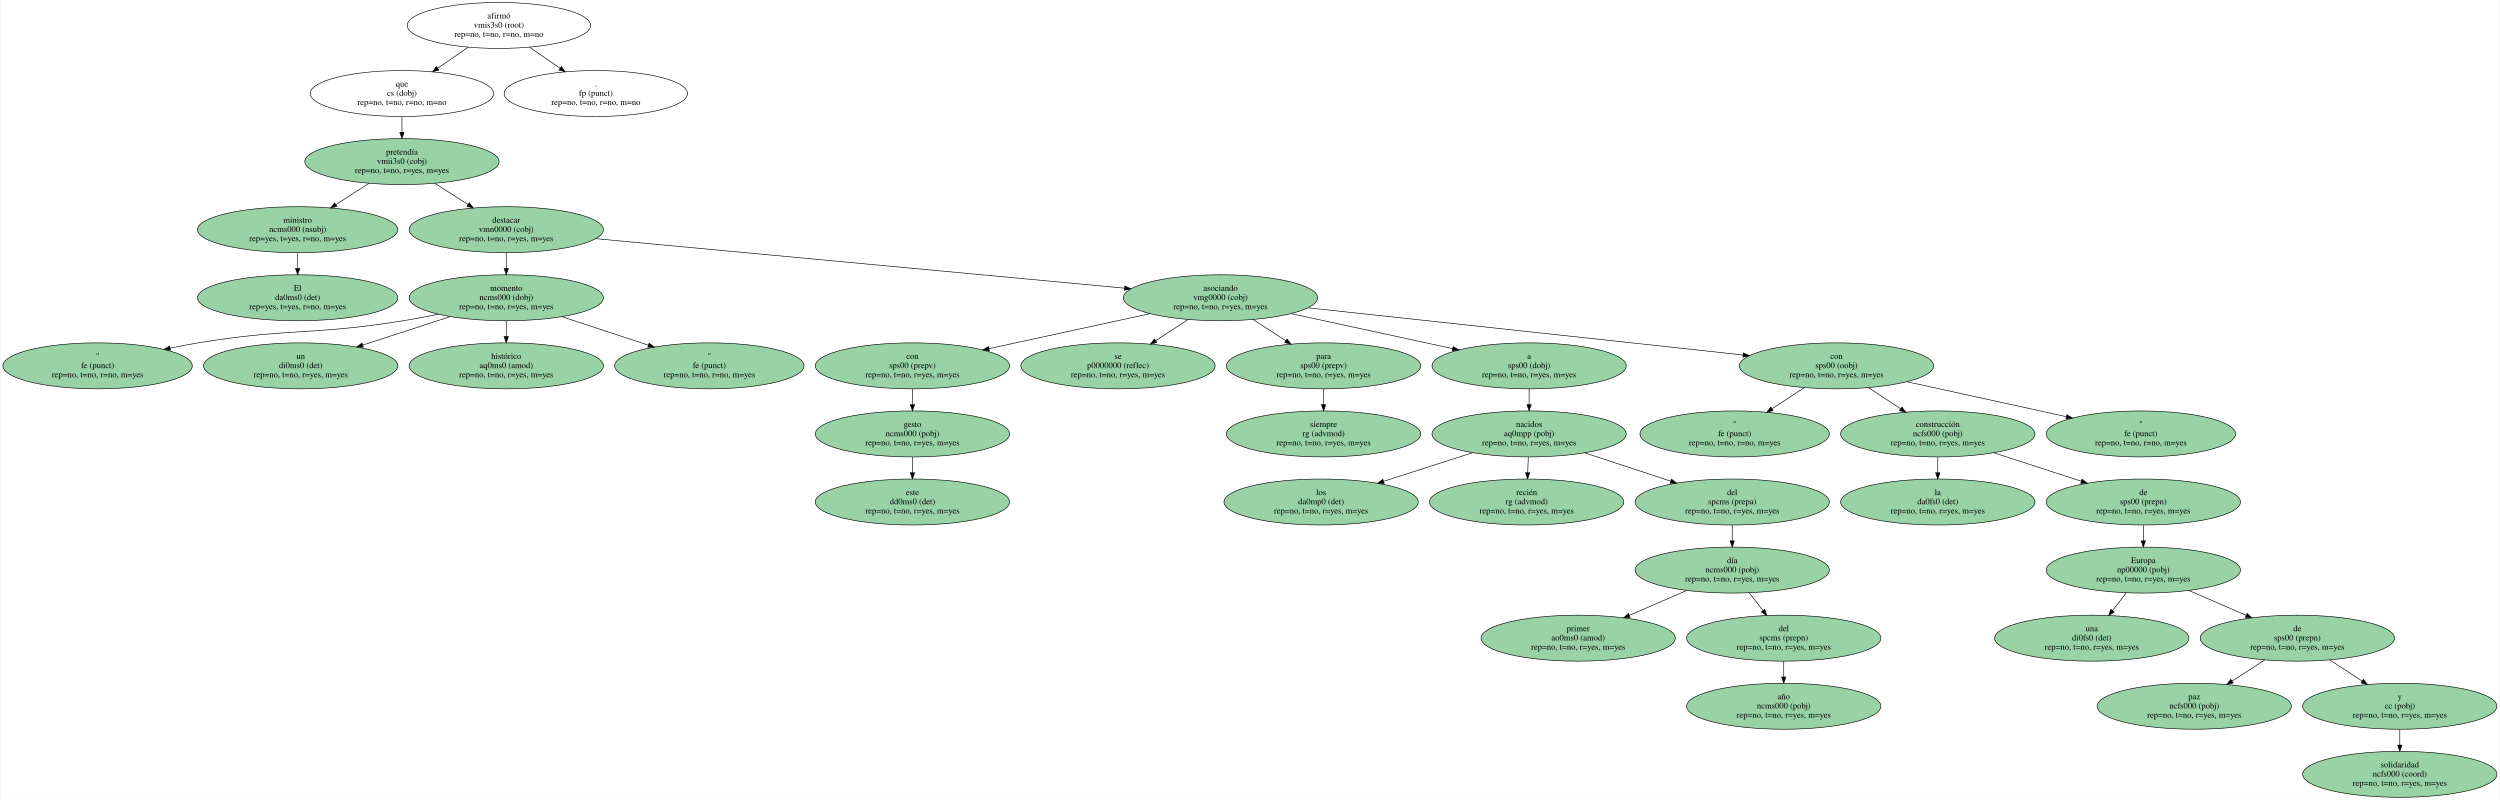
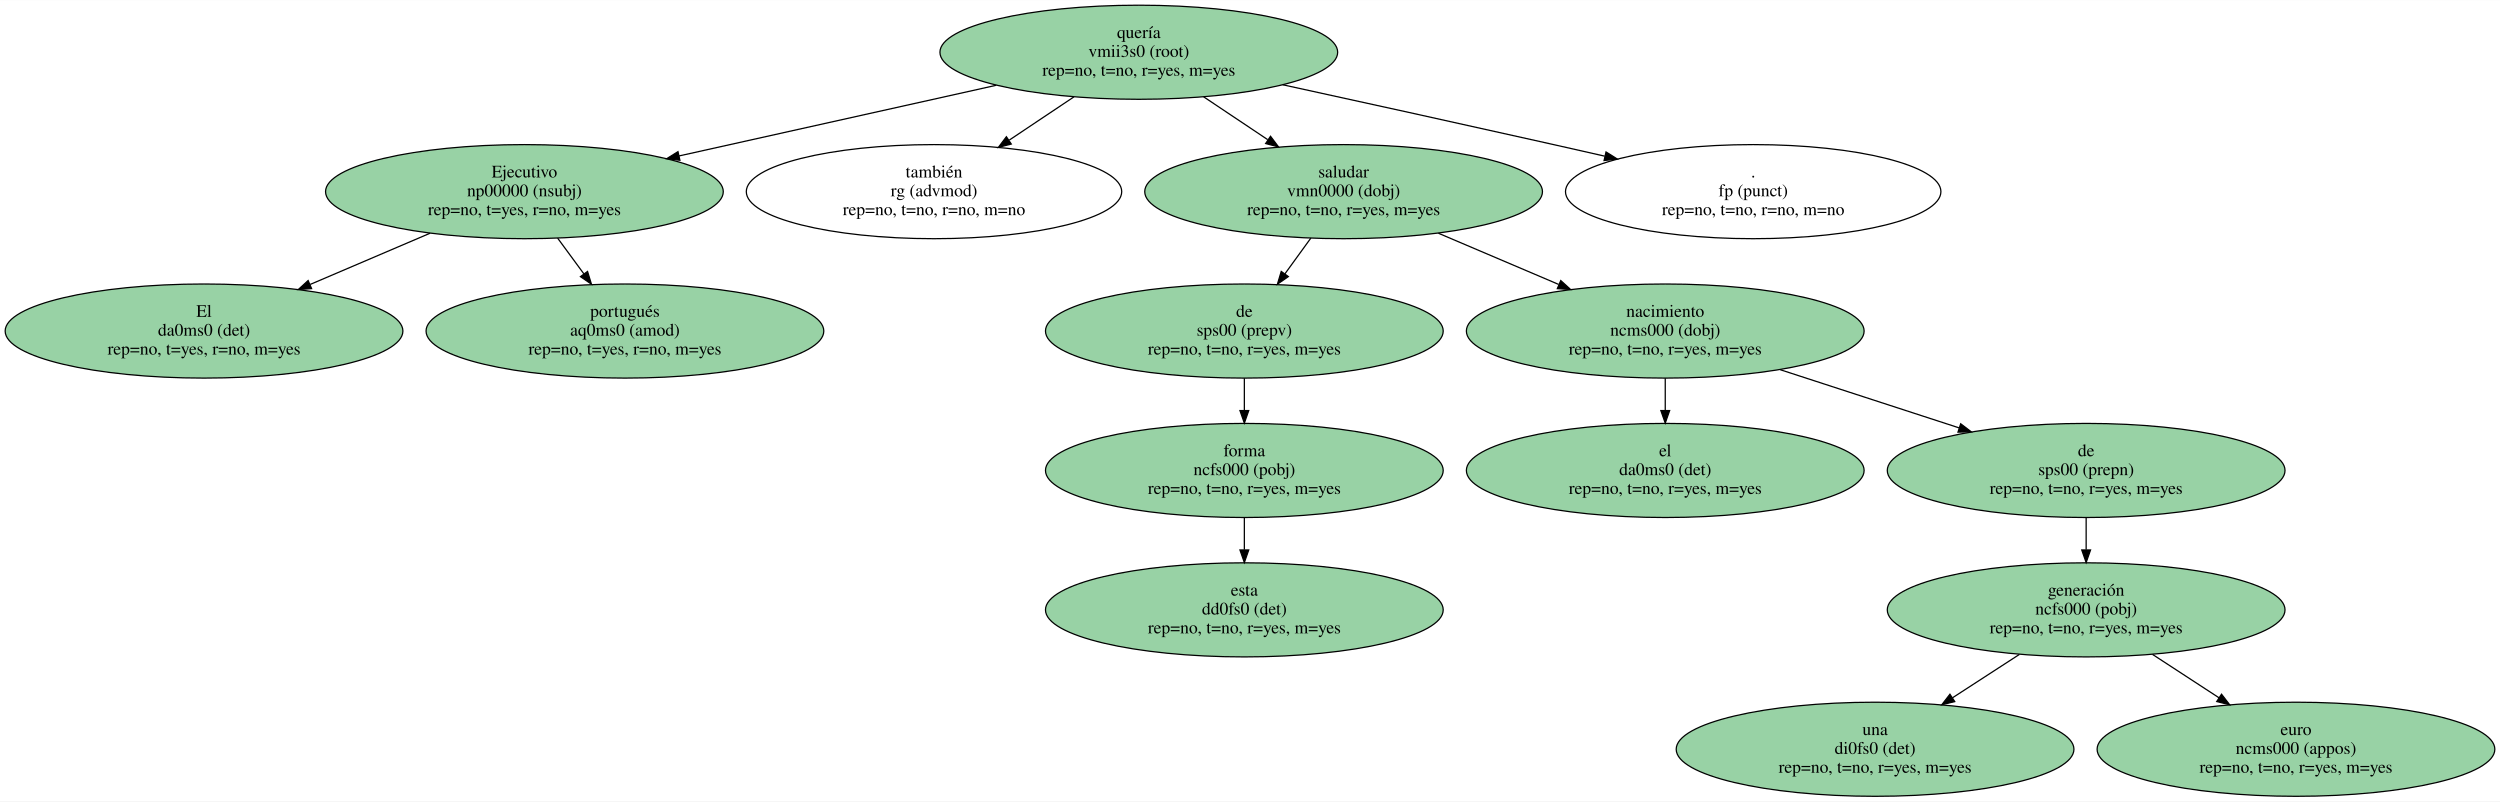
- <svg xmlns="http://www.w3.org/2000/svg" width="4073pt" height="1303pt" viewBox="0.00 0.00 4072.54 1303.44">
-   <g id="graph0" class="graph" transform="scale(1 1) rotate(0) translate(4 1299.44)">
-     <polygon fill="white" stroke="transparent" points="-4,4 -4,-1299.44 4068.54,-1299.44 4068.54,4 -4,4" />
+ <svg xmlns="http://www.w3.org/2000/svg" width="1990pt" height="638pt" viewBox="0.00 0.00 1989.78 637.72">
+   <g id="graph0" class="graph" transform="scale(1 1) rotate(0) translate(4 633.72)">
+     <polygon fill="white" stroke="transparent" points="-4,4 -4,-633.72 1985.78,-633.72 1985.78,4 -4,4" />
    <g id="node1" class="node">
-       <ellipse fill="none" stroke="black" cx="808.15" cy="-1257.96" rx="149.4" ry="37.45" />
-       <text text-anchor="middle" x="808.15" y="-1269.26" font-family="Times,serif" font-size="14.00">afirmó</text>
-       <text text-anchor="middle" x="808.15" y="-1254.26" font-family="Times,serif" font-size="14.00">vmis3s0 (root)</text>
-       <text text-anchor="middle" x="808.15" y="-1239.26" font-family="Times,serif" font-size="14.00">rep=no, t=no, r=no, m=no</text>
+       <ellipse fill="#98D2A5" stroke="black" cx="902.39" cy="-592.24" rx="158.28" ry="37.45" />
+       <text text-anchor="middle" x="902.39" y="-603.54" font-family="Times,serif" font-size="14.00">quería</text>
+       <text text-anchor="middle" x="902.39" y="-588.54" font-family="Times,serif" font-size="14.00">vmii3s0 (root)</text>
+       <text text-anchor="middle" x="902.39" y="-573.54" font-family="Times,serif" font-size="14.00">rep=no, t=no, r=yes, m=yes</text>
    </g>
    <g id="node2" class="node">
-       <ellipse fill="none" stroke="black" cx="650.15" cy="-1147.01" rx="149.4" ry="37.45" />
-       <text text-anchor="middle" x="650.15" y="-1158.31" font-family="Times,serif" font-size="14.00">que</text>
-       <text text-anchor="middle" x="650.15" y="-1143.31" font-family="Times,serif" font-size="14.00">cs (dobj)</text>
-       <text text-anchor="middle" x="650.15" y="-1128.31" font-family="Times,serif" font-size="14.00">rep=no, t=no, r=no, m=no</text>
+       <ellipse fill="#98D2A5" stroke="black" cx="413.39" cy="-481.29" rx="158.28" ry="37.45" />
+       <text text-anchor="middle" x="413.39" y="-492.59" font-family="Times,serif" font-size="14.00">Ejecutivo</text>
+       <text text-anchor="middle" x="413.39" y="-477.59" font-family="Times,serif" font-size="14.00">np00000 (nsubj)</text>
+       <text text-anchor="middle" x="413.39" y="-462.59" font-family="Times,serif" font-size="14.00">rep=no, t=yes, r=no, m=yes</text>
    </g>
    <g id="edge1" class="edge">
-       <path fill="none" stroke="black" d="M758.16,-1222.49C742.37,-1211.61 724.8,-1199.49 708.49,-1188.24" />
-       <polygon fill="black" stroke="black" points="710.31,-1185.24 700.09,-1182.45 706.33,-1191 710.31,-1185.24" />
+       <path fill="none" stroke="black" d="M788.98,-565.97C713.35,-549.12 613.98,-526.98 536.44,-509.71" />
+       <polygon fill="black" stroke="black" points="537.14,-506.28 526.62,-507.52 535.61,-513.11 537.14,-506.28" />
    </g>
    <g id="node3" class="node">
-       <ellipse fill="none" stroke="black" cx="966.15" cy="-1147.01" rx="149.4" ry="37.45" />
-       <text text-anchor="middle" x="966.15" y="-1158.31" font-family="Times,serif" font-size="14.00">.</text>
-       <text text-anchor="middle" x="966.15" y="-1143.31" font-family="Times,serif" font-size="14.00">fp (punct)</text>
-       <text text-anchor="middle" x="966.15" y="-1128.31" font-family="Times,serif" font-size="14.00">rep=no, t=no, r=no, m=no</text>
+       <ellipse fill="none" stroke="black" cx="739.39" cy="-481.29" rx="149.4" ry="37.45" />
+       <text text-anchor="middle" x="739.39" y="-492.59" font-family="Times,serif" font-size="14.00">también</text>
+       <text text-anchor="middle" x="739.39" y="-477.59" font-family="Times,serif" font-size="14.00">rg (advmod)</text>
+       <text text-anchor="middle" x="739.39" y="-462.59" font-family="Times,serif" font-size="14.00">rep=no, t=no, r=no, m=no</text>
    </g>
    <g id="edge2" class="edge">
-       <path fill="none" stroke="black" d="M858.14,-1222.49C873.92,-1211.61 891.5,-1199.49 907.81,-1188.24" />
-       <polygon fill="black" stroke="black" points="909.97,-1191 916.21,-1182.45 905.99,-1185.24 909.97,-1191" />
+       <path fill="none" stroke="black" d="M850.82,-556.77C834.46,-545.83 816.23,-533.65 799.33,-522.35" />
+       <polygon fill="black" stroke="black" points="800.89,-519.19 790.63,-516.54 797,-525.01 800.89,-519.19" />
    </g>
    <g id="node4" class="node">
-       <ellipse fill="#98D2A5" stroke="black" cx="650.15" cy="-1036.06" rx="158.28" ry="37.45" />
-       <text text-anchor="middle" x="650.15" y="-1047.36" font-family="Times,serif" font-size="14.00">pretendía</text>
-       <text text-anchor="middle" x="650.15" y="-1032.36" font-family="Times,serif" font-size="14.00">vmii3s0 (cobj)</text>
-       <text text-anchor="middle" x="650.15" y="-1017.36" font-family="Times,serif" font-size="14.00">rep=no, t=no, r=yes, m=yes</text>
+       <ellipse fill="#98D2A5" stroke="black" cx="1065.39" cy="-481.29" rx="158.28" ry="37.45" />
+       <text text-anchor="middle" x="1065.39" y="-492.59" font-family="Times,serif" font-size="14.00">saludar</text>
+       <text text-anchor="middle" x="1065.39" y="-477.59" font-family="Times,serif" font-size="14.00">vmn0000 (dobj)</text>
+       <text text-anchor="middle" x="1065.39" y="-462.59" font-family="Times,serif" font-size="14.00">rep=no, t=no, r=yes, m=yes</text>
    </g>
    <g id="edge3" class="edge">
-       <path fill="none" stroke="black" d="M650.15,-1109.43C650.15,-1101.25 650.15,-1092.47 650.15,-1083.95" />
-       <polygon fill="black" stroke="black" points="653.65,-1083.73 650.15,-1073.73 646.65,-1083.73 653.65,-1083.73" />
+       <path fill="none" stroke="black" d="M953.97,-556.77C970.17,-545.94 988.2,-533.88 1004.96,-522.68" />
+       <polygon fill="black" stroke="black" points="1007.22,-525.38 1013.59,-516.91 1003.33,-519.56 1007.22,-525.38" />
    </g>
    <g id="node5" class="node">
-       <ellipse fill="#98D2A5" stroke="black" cx="480.15" cy="-925.1" rx="163.18" ry="37.45" />
-       <text text-anchor="middle" x="480.15" y="-936.4" font-family="Times,serif" font-size="14.00">ministro</text>
-       <text text-anchor="middle" x="480.15" y="-921.4" font-family="Times,serif" font-size="14.00">ncms000 (nsubj)</text>
-       <text text-anchor="middle" x="480.15" y="-906.4" font-family="Times,serif" font-size="14.00">rep=yes, t=yes, r=no, m=yes</text>
+       <ellipse fill="none" stroke="black" cx="1391.39" cy="-481.29" rx="149.4" ry="37.45" />
+       <text text-anchor="middle" x="1391.39" y="-492.59" font-family="Times,serif" font-size="14.00">.</text>
+       <text text-anchor="middle" x="1391.39" y="-477.59" font-family="Times,serif" font-size="14.00">fp (punct)</text>
+       <text text-anchor="middle" x="1391.39" y="-462.59" font-family="Times,serif" font-size="14.00">rep=no, t=no, r=no, m=no</text>
    </g>
    <g id="edge4" class="edge">
-       <path fill="none" stroke="black" d="M596.36,-1000.58C579.22,-989.6 560.12,-977.36 542.43,-966.02" />
-       <polygon fill="black" stroke="black" points="544.19,-962.99 533.88,-960.54 540.41,-968.88 544.19,-962.99" />
+       <path fill="none" stroke="black" d="M1016.99,-566.35C1080.5,-552.48 1160.85,-534.83 1232.39,-518.77 1245.62,-515.8 1259.47,-512.66 1273.23,-509.53" />
+       <polygon fill="black" stroke="black" points="1274.26,-512.88 1283.23,-507.25 1272.7,-506.06 1274.26,-512.88" />
    </g>
    <g id="node6" class="node">
-       <ellipse fill="#98D2A5" stroke="black" cx="820.15" cy="-925.1" rx="158.28" ry="37.45" />
-       <text text-anchor="middle" x="820.15" y="-936.4" font-family="Times,serif" font-size="14.00">destacar</text>
-       <text text-anchor="middle" x="820.15" y="-921.4" font-family="Times,serif" font-size="14.00">vmn0000 (cobj)</text>
-       <text text-anchor="middle" x="820.15" y="-906.4" font-family="Times,serif" font-size="14.00">rep=no, t=no, r=yes, m=yes</text>
+       <ellipse fill="#98D2A5" stroke="black" cx="158.39" cy="-370.34" rx="158.28" ry="37.45" />
+       <text text-anchor="middle" x="158.39" y="-381.64" font-family="Times,serif" font-size="14.00">El</text>
+       <text text-anchor="middle" x="158.39" y="-366.64" font-family="Times,serif" font-size="14.00">da0ms0 (det)</text>
+       <text text-anchor="middle" x="158.39" y="-351.64" font-family="Times,serif" font-size="14.00">rep=no, t=yes, r=no, m=yes</text>
    </g>
    <g id="edge5" class="edge">
-       <path fill="none" stroke="black" d="M703.94,-1000.58C721.08,-989.6 740.18,-977.36 757.86,-966.02" />
-       <polygon fill="black" stroke="black" points="759.89,-968.88 766.42,-960.54 756.11,-962.99 759.89,-968.88" />
+       <path fill="none" stroke="black" d="M338.26,-448.19C308.31,-435.39 273.68,-420.6 242.86,-407.43" />
+       <polygon fill="black" stroke="black" points="244,-404.11 233.42,-403.4 241.24,-410.54 244,-404.11" />
    </g>
    <g id="node7" class="node">
-       <ellipse fill="#98D2A5" stroke="black" cx="480.15" cy="-814.15" rx="163.18" ry="37.45" />
-       <text text-anchor="middle" x="480.15" y="-825.45" font-family="Times,serif" font-size="14.00">El</text>
-       <text text-anchor="middle" x="480.15" y="-810.45" font-family="Times,serif" font-size="14.00">da0ms0 (det)</text>
-       <text text-anchor="middle" x="480.15" y="-795.45" font-family="Times,serif" font-size="14.00">rep=yes, t=yes, r=no, m=yes</text>
+       <ellipse fill="#98D2A5" stroke="black" cx="493.39" cy="-370.34" rx="158.28" ry="37.45" />
+       <text text-anchor="middle" x="493.39" y="-381.64" font-family="Times,serif" font-size="14.00">portugués</text>
+       <text text-anchor="middle" x="493.39" y="-366.64" font-family="Times,serif" font-size="14.00">aq0ms0 (amod)</text>
+       <text text-anchor="middle" x="493.39" y="-351.64" font-family="Times,serif" font-size="14.00">rep=no, t=yes, r=no, m=yes</text>
    </g>
    <g id="edge6" class="edge">
-       <path fill="none" stroke="black" d="M480.15,-887.52C480.15,-879.35 480.15,-870.57 480.15,-862.04" />
-       <polygon fill="black" stroke="black" points="483.65,-861.82 480.15,-851.82 476.65,-861.82 483.65,-861.82" />
+       <path fill="none" stroke="black" d="M439.81,-444.31C446.5,-435.2 453.76,-425.31 460.72,-415.84" />
+       <polygon fill="black" stroke="black" points="463.63,-417.78 466.73,-407.65 457.99,-413.64 463.63,-417.78" />
    </g>
    <g id="node8" class="node">
-       <ellipse fill="#98D2A5" stroke="black" cx="820.15" cy="-814.15" rx="158.28" ry="37.45" />
-       <text text-anchor="middle" x="820.15" y="-825.45" font-family="Times,serif" font-size="14.00">momento</text>
-       <text text-anchor="middle" x="820.15" y="-810.45" font-family="Times,serif" font-size="14.00">ncms000 (dobj)</text>
-       <text text-anchor="middle" x="820.15" y="-795.45" font-family="Times,serif" font-size="14.00">rep=no, t=no, r=yes, m=yes</text>
+       <ellipse fill="#98D2A5" stroke="black" cx="986.39" cy="-370.34" rx="158.28" ry="37.45" />
+       <text text-anchor="middle" x="986.39" y="-381.64" font-family="Times,serif" font-size="14.00">de</text>
+       <text text-anchor="middle" x="986.39" y="-366.64" font-family="Times,serif" font-size="14.00">sps00 (prepv)</text>
+       <text text-anchor="middle" x="986.39" y="-351.64" font-family="Times,serif" font-size="14.00">rep=no, t=no, r=yes, m=yes</text>
    </g>
    <g id="edge7" class="edge">
-       <path fill="none" stroke="black" d="M820.15,-887.52C820.15,-879.35 820.15,-870.57 820.15,-862.04" />
-       <polygon fill="black" stroke="black" points="823.65,-861.82 820.15,-851.82 816.65,-861.82 823.65,-861.82" />
+       <path fill="none" stroke="black" d="M1039.31,-444.31C1032.7,-435.2 1025.53,-425.31 1018.66,-415.84" />
+       <polygon fill="black" stroke="black" points="1021.42,-413.69 1012.72,-407.65 1015.76,-417.8 1021.42,-413.69" />
    </g>
    <g id="node9" class="node">
-       <ellipse fill="#98D2A5" stroke="black" cx="1984.15" cy="-814.15" rx="158.28" ry="37.45" />
-       <text text-anchor="middle" x="1984.15" y="-825.45" font-family="Times,serif" font-size="14.00">asociando</text>
-       <text text-anchor="middle" x="1984.15" y="-810.45" font-family="Times,serif" font-size="14.00">vmg0000 (cobj)</text>
-       <text text-anchor="middle" x="1984.15" y="-795.45" font-family="Times,serif" font-size="14.00">rep=no, t=no, r=yes, m=yes</text>
+       <ellipse fill="#98D2A5" stroke="black" cx="1321.39" cy="-370.34" rx="158.28" ry="37.45" />
+       <text text-anchor="middle" x="1321.39" y="-381.64" font-family="Times,serif" font-size="14.00">nacimiento</text>
+       <text text-anchor="middle" x="1321.39" y="-366.64" font-family="Times,serif" font-size="14.00">ncms000 (dobj)</text>
+       <text text-anchor="middle" x="1321.39" y="-351.64" font-family="Times,serif" font-size="14.00">rep=no, t=no, r=yes, m=yes</text>
    </g>
    <g id="edge8" class="edge">
-       <path fill="none" stroke="black" d="M966.1,-910.44C1186.35,-889.83 1601.9,-850.93 1828.01,-829.77" />
-       <polygon fill="black" stroke="black" points="1828.33,-833.25 1837.96,-828.83 1827.68,-826.28 1828.33,-833.25" />
+       <path fill="none" stroke="black" d="M1140.82,-448.19C1170.89,-435.39 1205.65,-420.6 1236.59,-407.43" />
+       <polygon fill="black" stroke="black" points="1238.23,-410.53 1246.07,-403.4 1235.49,-404.09 1238.23,-410.53" />
    </g>
    <g id="node10" class="node">
-       <ellipse fill="#98D2A5" stroke="black" cx="154.15" cy="-703.2" rx="154.3" ry="37.45" />
-       <text text-anchor="middle" x="154.15" y="-714.5" font-family="Times,serif" font-size="14.00">"</text>
-       <text text-anchor="middle" x="154.15" y="-699.5" font-family="Times,serif" font-size="14.00">fe (punct)</text>
-       <text text-anchor="middle" x="154.15" y="-684.5" font-family="Times,serif" font-size="14.00">rep=no, t=no, r=no, m=yes</text>
+       <ellipse fill="#98D2A5" stroke="black" cx="986.39" cy="-259.38" rx="158.28" ry="37.45" />
+       <text text-anchor="middle" x="986.39" y="-270.68" font-family="Times,serif" font-size="14.00">forma</text>
+       <text text-anchor="middle" x="986.39" y="-255.68" font-family="Times,serif" font-size="14.00">ncfs000 (pobj)</text>
+       <text text-anchor="middle" x="986.39" y="-240.68" font-family="Times,serif" font-size="14.00">rep=no, t=no, r=yes, m=yes</text>
    </g>
    <g id="edge9" class="edge">
-       <path fill="none" stroke="black" d="M709.31,-787.34C690.31,-783.42 670.71,-779.68 652.15,-776.67 504.77,-752.8 465.47,-764.92 318.15,-740.67 303.28,-738.23 287.72,-735.28 272.37,-732.14" />
-       <polygon fill="black" stroke="black" points="272.83,-728.66 262.32,-730.05 271.4,-735.51 272.83,-728.66" />
+       <path fill="none" stroke="black" d="M986.39,-332.75C986.39,-324.58 986.39,-315.8 986.39,-307.27" />
+       <polygon fill="black" stroke="black" points="989.89,-307.06 986.39,-297.06 982.89,-307.06 989.89,-307.06" />
+     </g>
+     <g id="node12" class="node">
+       <ellipse fill="#98D2A5" stroke="black" cx="1321.39" cy="-259.38" rx="158.28" ry="37.45" />
+       <text text-anchor="middle" x="1321.39" y="-270.68" font-family="Times,serif" font-size="14.00">el</text>
+       <text text-anchor="middle" x="1321.39" y="-255.68" font-family="Times,serif" font-size="14.00">da0ms0 (det)</text>
+       <text text-anchor="middle" x="1321.39" y="-240.68" font-family="Times,serif" font-size="14.00">rep=no, t=no, r=yes, m=yes</text>
+     </g>
+     <g id="edge11" class="edge">
+       <path fill="none" stroke="black" d="M1321.39,-332.75C1321.39,-324.58 1321.39,-315.8 1321.39,-307.27" />
+       <polygon fill="black" stroke="black" points="1324.89,-307.06 1321.39,-297.06 1317.89,-307.06 1324.89,-307.06" />
+     </g>
+     <g id="node13" class="node">
+       <ellipse fill="#98D2A5" stroke="black" cx="1656.39" cy="-259.38" rx="158.28" ry="37.45" />
+       <text text-anchor="middle" x="1656.39" y="-270.68" font-family="Times,serif" font-size="14.00">de</text>
+       <text text-anchor="middle" x="1656.39" y="-255.68" font-family="Times,serif" font-size="14.00">sps00 (prepn)</text>
+       <text text-anchor="middle" x="1656.39" y="-240.68" font-family="Times,serif" font-size="14.00">rep=no, t=no, r=yes, m=yes</text>
+     </g>
+     <g id="edge12" class="edge">
+       <path fill="none" stroke="black" d="M1412.93,-339.56C1457.06,-325.21 1510.12,-307.96 1555.42,-293.22" />
+       <polygon fill="black" stroke="black" points="1556.54,-296.54 1564.96,-290.12 1554.37,-289.88 1556.54,-296.54" />
    </g>
    <g id="node11" class="node">
-       <ellipse fill="#98D2A5" stroke="black" cx="485.15" cy="-703.2" rx="158.28" ry="37.45" />
-       <text text-anchor="middle" x="485.15" y="-714.5" font-family="Times,serif" font-size="14.00">un</text>
-       <text text-anchor="middle" x="485.15" y="-699.5" font-family="Times,serif" font-size="14.00">di0ms0 (det)</text>
-       <text text-anchor="middle" x="485.15" y="-684.5" font-family="Times,serif" font-size="14.00">rep=no, t=no, r=yes, m=yes</text>
+       <ellipse fill="#98D2A5" stroke="black" cx="986.39" cy="-148.43" rx="158.28" ry="37.45" />
+       <text text-anchor="middle" x="986.39" y="-159.73" font-family="Times,serif" font-size="14.00">esta</text>
+       <text text-anchor="middle" x="986.39" y="-144.73" font-family="Times,serif" font-size="14.00">dd0fs0 (det)</text>
+       <text text-anchor="middle" x="986.39" y="-129.73" font-family="Times,serif" font-size="14.00">rep=no, t=no, r=yes, m=yes</text>
    </g>
    <g id="edge10" class="edge">
-       <path fill="none" stroke="black" d="M728.61,-783.38C684.48,-769.03 631.42,-751.77 586.12,-737.04" />
-       <polygon fill="black" stroke="black" points="587.17,-733.7 576.58,-733.93 585.01,-740.35 587.17,-733.7" />
-     </g>
-     <g id="node12" class="node">
-       <ellipse fill="#98D2A5" stroke="black" cx="820.15" cy="-703.2" rx="158.28" ry="37.45" />
-       <text text-anchor="middle" x="820.15" y="-714.5" font-family="Times,serif" font-size="14.00">histórico</text>
-       <text text-anchor="middle" x="820.15" y="-699.5" font-family="Times,serif" font-size="14.00">aq0ms0 (amod)</text>
-       <text text-anchor="middle" x="820.15" y="-684.5" font-family="Times,serif" font-size="14.00">rep=no, t=no, r=yes, m=yes</text>
-     </g>
-     <g id="edge11" class="edge">
-       <path fill="none" stroke="black" d="M820.15,-776.57C820.15,-768.39 820.15,-759.61 820.15,-751.09" />
-       <polygon fill="black" stroke="black" points="823.65,-750.87 820.15,-740.87 816.65,-750.87 823.65,-750.87" />
-     </g>
-     <g id="node13" class="node">
-       <ellipse fill="#98D2A5" stroke="black" cx="1151.15" cy="-703.2" rx="154.3" ry="37.45" />
-       <text text-anchor="middle" x="1151.15" y="-714.5" font-family="Times,serif" font-size="14.00">"</text>
-       <text text-anchor="middle" x="1151.15" y="-699.5" font-family="Times,serif" font-size="14.00">fe (punct)</text>
-       <text text-anchor="middle" x="1151.15" y="-684.5" font-family="Times,serif" font-size="14.00">rep=no, t=no, r=no, m=yes</text>
-     </g>
-     <g id="edge12" class="edge">
-       <path fill="none" stroke="black" d="M910.6,-783.38C954.29,-769 1006.83,-751.7 1051.65,-736.95" />
-       <polygon fill="black" stroke="black" points="1052.98,-740.19 1061.38,-733.74 1050.79,-733.55 1052.98,-740.19" />
+       <path fill="none" stroke="black" d="M986.39,-221.8C986.39,-213.63 986.39,-204.85 986.39,-196.32" />
+       <polygon fill="black" stroke="black" points="989.89,-196.1 986.39,-186.1 982.89,-196.1 989.89,-196.1" />
    </g>
    <g id="node14" class="node">
-       <ellipse fill="#98D2A5" stroke="black" cx="1482.15" cy="-703.2" rx="158.28" ry="37.45" />
-       <text text-anchor="middle" x="1482.15" y="-714.5" font-family="Times,serif" font-size="14.00">con</text>
-       <text text-anchor="middle" x="1482.15" y="-699.5" font-family="Times,serif" font-size="14.00">sps00 (prepv)</text>
-       <text text-anchor="middle" x="1482.15" y="-684.5" font-family="Times,serif" font-size="14.00">rep=no, t=no, r=yes, m=yes</text>
+       <ellipse fill="#98D2A5" stroke="black" cx="1656.39" cy="-148.43" rx="158.28" ry="37.45" />
+       <text text-anchor="middle" x="1656.39" y="-159.73" font-family="Times,serif" font-size="14.00">generación</text>
+       <text text-anchor="middle" x="1656.39" y="-144.73" font-family="Times,serif" font-size="14.00">ncfs000 (pobj)</text>
+       <text text-anchor="middle" x="1656.39" y="-129.73" font-family="Times,serif" font-size="14.00">rep=no, t=no, r=yes, m=yes</text>
    </g>
    <g id="edge13" class="edge">
-       <path fill="none" stroke="black" d="M1869.37,-788.25C1804.94,-774.27 1723.07,-756.5 1650.15,-740.67 1636.17,-737.64 1621.53,-734.46 1606.98,-731.3" />
-       <polygon fill="black" stroke="black" points="1607.44,-727.82 1596.92,-729.12 1605.95,-734.66 1607.44,-727.82" />
+       <path fill="none" stroke="black" d="M1656.39,-221.8C1656.39,-213.63 1656.39,-204.85 1656.39,-196.32" />
+       <polygon fill="black" stroke="black" points="1659.89,-196.1 1656.39,-186.1 1652.89,-196.1 1659.89,-196.1" />
    </g>
    <g id="node15" class="node">
-       <ellipse fill="#98D2A5" stroke="black" cx="1817.15" cy="-703.2" rx="158.28" ry="37.45" />
-       <text text-anchor="middle" x="1817.15" y="-714.5" font-family="Times,serif" font-size="14.00">se</text>
-       <text text-anchor="middle" x="1817.15" y="-699.5" font-family="Times,serif" font-size="14.00">p0000000 (reflec)</text>
-       <text text-anchor="middle" x="1817.15" y="-684.5" font-family="Times,serif" font-size="14.00">rep=no, t=no, r=yes, m=yes</text>
+       <ellipse fill="#98D2A5" stroke="black" cx="1488.39" cy="-37.48" rx="158.28" ry="37.45" />
+       <text text-anchor="middle" x="1488.39" y="-48.78" font-family="Times,serif" font-size="14.00">una</text>
+       <text text-anchor="middle" x="1488.39" y="-33.78" font-family="Times,serif" font-size="14.00">di0fs0 (det)</text>
+       <text text-anchor="middle" x="1488.39" y="-18.78" font-family="Times,serif" font-size="14.00">rep=no, t=no, r=yes, m=yes</text>
    </g>
    <g id="edge14" class="edge">
-       <path fill="none" stroke="black" d="M1931.31,-778.68C1914.47,-767.69 1895.71,-755.45 1878.33,-744.11" />
-       <polygon fill="black" stroke="black" points="1880.22,-741.17 1869.93,-738.63 1876.39,-747.03 1880.22,-741.17" />
+       <path fill="none" stroke="black" d="M1603.24,-112.96C1586.3,-101.97 1567.42,-89.73 1549.94,-78.4" />
+       <polygon fill="black" stroke="black" points="1551.79,-75.42 1541.49,-72.91 1547.98,-81.29 1551.79,-75.42" />
    </g>
    <g id="node16" class="node">
-       <ellipse fill="#98D2A5" stroke="black" cx="2152.15" cy="-703.2" rx="158.28" ry="37.45" />
-       <text text-anchor="middle" x="2152.15" y="-714.5" font-family="Times,serif" font-size="14.00">para</text>
-       <text text-anchor="middle" x="2152.15" y="-699.5" font-family="Times,serif" font-size="14.00">sps00 (prepv)</text>
-       <text text-anchor="middle" x="2152.15" y="-684.5" font-family="Times,serif" font-size="14.00">rep=no, t=no, r=yes, m=yes</text>
+       <ellipse fill="#98D2A5" stroke="black" cx="1823.39" cy="-37.48" rx="158.28" ry="37.45" />
+       <text text-anchor="middle" x="1823.39" y="-48.78" font-family="Times,serif" font-size="14.00">euro</text>
+       <text text-anchor="middle" x="1823.39" y="-33.78" font-family="Times,serif" font-size="14.00">ncms000 (appos)</text>
+       <text text-anchor="middle" x="1823.39" y="-18.78" font-family="Times,serif" font-size="14.00">rep=no, t=no, r=yes, m=yes</text>
    </g>
    <g id="edge15" class="edge">
-       <path fill="none" stroke="black" d="M2037.31,-778.68C2054.24,-767.69 2073.12,-755.45 2090.6,-744.11" />
-       <polygon fill="black" stroke="black" points="2092.57,-747.01 2099.05,-738.63 2088.76,-741.14 2092.57,-747.01" />
-     </g>
-     <g id="node17" class="node">
-       <ellipse fill="#98D2A5" stroke="black" cx="2487.15" cy="-703.2" rx="158.28" ry="37.45" />
-       <text text-anchor="middle" x="2487.15" y="-714.5" font-family="Times,serif" font-size="14.00">a</text>
-       <text text-anchor="middle" x="2487.15" y="-699.5" font-family="Times,serif" font-size="14.00">sps00 (dobj)</text>
-       <text text-anchor="middle" x="2487.15" y="-684.5" font-family="Times,serif" font-size="14.00">rep=no, t=no, r=yes, m=yes</text>
-     </g>
-     <g id="edge16" class="edge">
-       <path fill="none" stroke="black" d="M2099.27,-788.27C2163.9,-774.29 2246.02,-756.52 2319.15,-740.67 2333.13,-737.64 2347.77,-734.47 2362.33,-731.31" />
-       <polygon fill="black" stroke="black" points="2363.35,-734.67 2372.38,-729.13 2361.87,-727.83 2363.35,-734.67" />
-     </g>
-     <g id="node18" class="node">
-       <ellipse fill="#98D2A5" stroke="black" cx="2988.15" cy="-703.2" rx="158.28" ry="37.45" />
-       <text text-anchor="middle" x="2988.15" y="-714.5" font-family="Times,serif" font-size="14.00">con</text>
-       <text text-anchor="middle" x="2988.15" y="-699.5" font-family="Times,serif" font-size="14.00">sps00 (oobj)</text>
-       <text text-anchor="middle" x="2988.15" y="-684.5" font-family="Times,serif" font-size="14.00">rep=no, t=no, r=yes, m=yes</text>
-     </g>
-     <g id="edge17" class="edge">
-       <path fill="none" stroke="black" d="M2126.94,-797.75C2262.59,-783.1 2472.26,-760.44 2654.15,-740.67 2713.5,-734.22 2778.79,-727.1 2835.77,-720.87" />
-       <polygon fill="black" stroke="black" points="2836.38,-724.33 2845.94,-719.76 2835.62,-717.37 2836.38,-724.33" />
-     </g>
-     <g id="node19" class="node">
-       <ellipse fill="#98D2A5" stroke="black" cx="1482.15" cy="-592.24" rx="158.28" ry="37.45" />
-       <text text-anchor="middle" x="1482.15" y="-603.54" font-family="Times,serif" font-size="14.00">gesto</text>
-       <text text-anchor="middle" x="1482.15" y="-588.54" font-family="Times,serif" font-size="14.00">ncms000 (pobj)</text>
-       <text text-anchor="middle" x="1482.15" y="-573.54" font-family="Times,serif" font-size="14.00">rep=no, t=no, r=yes, m=yes</text>
-     </g>
-     <g id="edge18" class="edge">
-       <path fill="none" stroke="black" d="M1482.15,-665.61C1482.15,-657.44 1482.15,-648.66 1482.15,-640.13" />
-       <polygon fill="black" stroke="black" points="1485.65,-639.92 1482.15,-629.92 1478.65,-639.92 1485.65,-639.92" />
-     </g>
-     <g id="node21" class="node">
-       <ellipse fill="#98D2A5" stroke="black" cx="2152.15" cy="-592.24" rx="158.28" ry="37.45" />
-       <text text-anchor="middle" x="2152.15" y="-603.54" font-family="Times,serif" font-size="14.00">siempre</text>
-       <text text-anchor="middle" x="2152.15" y="-588.54" font-family="Times,serif" font-size="14.00">rg (advmod)</text>
-       <text text-anchor="middle" x="2152.15" y="-573.54" font-family="Times,serif" font-size="14.00">rep=no, t=no, r=yes, m=yes</text>
-     </g>
-     <g id="edge20" class="edge">
-       <path fill="none" stroke="black" d="M2152.15,-665.61C2152.15,-657.44 2152.15,-648.66 2152.15,-640.13" />
-       <polygon fill="black" stroke="black" points="2155.65,-639.92 2152.15,-629.92 2148.65,-639.92 2155.65,-639.92" />
-     </g>
-     <g id="node22" class="node">
-       <ellipse fill="#98D2A5" stroke="black" cx="2487.15" cy="-592.24" rx="158.28" ry="37.45" />
-       <text text-anchor="middle" x="2487.15" y="-603.54" font-family="Times,serif" font-size="14.00">nacidos</text>
-       <text text-anchor="middle" x="2487.15" y="-588.54" font-family="Times,serif" font-size="14.00">aq0mpp (pobj)</text>
-       <text text-anchor="middle" x="2487.15" y="-573.54" font-family="Times,serif" font-size="14.00">rep=no, t=no, r=yes, m=yes</text>
-     </g>
-     <g id="edge21" class="edge">
-       <path fill="none" stroke="black" d="M2487.15,-665.61C2487.15,-657.44 2487.15,-648.66 2487.15,-640.13" />
-       <polygon fill="black" stroke="black" points="2490.65,-639.92 2487.15,-629.92 2483.65,-639.92 2490.65,-639.92" />
-     </g>
-     <g id="node30" class="node">
-       <ellipse fill="#98D2A5" stroke="black" cx="2822.15" cy="-592.24" rx="154.3" ry="37.45" />
-       <text text-anchor="middle" x="2822.15" y="-603.54" font-family="Times,serif" font-size="14.00">"</text>
-       <text text-anchor="middle" x="2822.15" y="-588.54" font-family="Times,serif" font-size="14.00">fe (punct)</text>
-       <text text-anchor="middle" x="2822.15" y="-573.54" font-family="Times,serif" font-size="14.00">rep=no, t=no, r=no, m=yes</text>
-     </g>
-     <g id="edge29" class="edge">
-       <path fill="none" stroke="black" d="M2935.63,-667.72C2919.04,-656.84 2900.58,-644.72 2883.44,-633.47" />
-       <polygon fill="black" stroke="black" points="2884.9,-630.24 2874.62,-627.68 2881.06,-636.09 2884.9,-630.24" />
-     </g>
-     <g id="node31" class="node">
-       <ellipse fill="#98D2A5" stroke="black" cx="3153.15" cy="-592.24" rx="158.28" ry="37.45" />
-       <text text-anchor="middle" x="3153.15" y="-603.54" font-family="Times,serif" font-size="14.00">construcción</text>
-       <text text-anchor="middle" x="3153.15" y="-588.54" font-family="Times,serif" font-size="14.00">ncfs000 (pobj)</text>
-       <text text-anchor="middle" x="3153.15" y="-573.54" font-family="Times,serif" font-size="14.00">rep=no, t=no, r=yes, m=yes</text>
-     </g>
-     <g id="edge30" class="edge">
-       <path fill="none" stroke="black" d="M3040.36,-667.72C3056.84,-656.84 3075.19,-644.72 3092.23,-633.47" />
-       <polygon fill="black" stroke="black" points="3094.58,-636.11 3101,-627.68 3090.73,-630.27 3094.58,-636.11" />
-     </g>
-     <g id="node32" class="node">
-       <ellipse fill="#98D2A5" stroke="black" cx="3484.15" cy="-592.24" rx="154.3" ry="37.45" />
-       <text text-anchor="middle" x="3484.15" y="-603.54" font-family="Times,serif" font-size="14.00">"</text>
-       <text text-anchor="middle" x="3484.15" y="-588.54" font-family="Times,serif" font-size="14.00">fe (punct)</text>
-       <text text-anchor="middle" x="3484.15" y="-573.54" font-family="Times,serif" font-size="14.00">rep=no, t=no, r=no, m=yes</text>
-     </g>
-     <g id="edge31" class="edge">
-       <path fill="none" stroke="black" d="M3103.03,-677.23C3166.97,-663.31 3247.99,-645.62 3320.15,-629.72 3333.92,-626.69 3348.34,-623.5 3362.67,-620.32" />
-       <polygon fill="black" stroke="black" points="3363.56,-623.71 3372.57,-618.12 3362.04,-616.87 3363.56,-623.71" />
-     </g>
-     <g id="node20" class="node">
-       <ellipse fill="#98D2A5" stroke="black" cx="1482.15" cy="-481.29" rx="158.28" ry="37.45" />
-       <text text-anchor="middle" x="1482.15" y="-492.59" font-family="Times,serif" font-size="14.00">este</text>
-       <text text-anchor="middle" x="1482.15" y="-477.59" font-family="Times,serif" font-size="14.00">dd0ms0 (det)</text>
-       <text text-anchor="middle" x="1482.15" y="-462.59" font-family="Times,serif" font-size="14.00">rep=no, t=no, r=yes, m=yes</text>
-     </g>
-     <g id="edge19" class="edge">
-       <path fill="none" stroke="black" d="M1482.15,-554.66C1482.15,-546.49 1482.15,-537.71 1482.15,-529.18" />
-       <polygon fill="black" stroke="black" points="1485.65,-528.96 1482.15,-518.96 1478.65,-528.96 1485.65,-528.96" />
-     </g>
-     <g id="node23" class="node">
-       <ellipse fill="#98D2A5" stroke="black" cx="2148.15" cy="-481.29" rx="158.28" ry="37.45" />
-       <text text-anchor="middle" x="2148.15" y="-492.59" font-family="Times,serif" font-size="14.00">los</text>
-       <text text-anchor="middle" x="2148.15" y="-477.59" font-family="Times,serif" font-size="14.00">da0mp0 (det)</text>
-       <text text-anchor="middle" x="2148.15" y="-462.59" font-family="Times,serif" font-size="14.00">rep=no, t=no, r=yes, m=yes</text>
-     </g>
-     <g id="edge22" class="edge">
-       <path fill="none" stroke="black" d="M2394.96,-561.62C2350.12,-547.2 2296.08,-529.84 2250.02,-515.03" />
-       <polygon fill="black" stroke="black" points="2250.91,-511.64 2240.32,-511.91 2248.77,-518.3 2250.91,-511.64" />
-     </g>
-     <g id="node24" class="node">
-       <ellipse fill="#98D2A5" stroke="black" cx="2483.15" cy="-481.29" rx="158.28" ry="37.45" />
-       <text text-anchor="middle" x="2483.15" y="-492.59" font-family="Times,serif" font-size="14.00">recién</text>
-       <text text-anchor="middle" x="2483.15" y="-477.59" font-family="Times,serif" font-size="14.00">rg (advmod)</text>
-       <text text-anchor="middle" x="2483.15" y="-462.59" font-family="Times,serif" font-size="14.00">rep=no, t=no, r=yes, m=yes</text>
-     </g>
-     <g id="edge23" class="edge">
-       <path fill="none" stroke="black" d="M2485.81,-554.66C2485.51,-546.49 2485.18,-537.71 2484.87,-529.18" />
-       <polygon fill="black" stroke="black" points="2488.36,-528.83 2484.5,-518.96 2481.36,-529.08 2488.36,-528.83" />
-     </g>
-     <g id="node25" class="node">
-       <ellipse fill="#98D2A5" stroke="black" cx="2818.15" cy="-481.29" rx="158.28" ry="37.45" />
-       <text text-anchor="middle" x="2818.15" y="-492.59" font-family="Times,serif" font-size="14.00">del</text>
-       <text text-anchor="middle" x="2818.15" y="-477.59" font-family="Times,serif" font-size="14.00">spcms (prepa)</text>
-       <text text-anchor="middle" x="2818.15" y="-462.59" font-family="Times,serif" font-size="14.00">rep=no, t=no, r=yes, m=yes</text>
-     </g>
-     <g id="edge24" class="edge">
-       <path fill="none" stroke="black" d="M2577.6,-561.47C2621.02,-547.18 2673.19,-530.01 2717.83,-515.31" />
-       <polygon fill="black" stroke="black" points="2719.12,-518.57 2727.52,-512.12 2716.93,-511.92 2719.12,-518.57" />
-     </g>
-     <g id="node26" class="node">
-       <ellipse fill="#98D2A5" stroke="black" cx="2818.15" cy="-370.34" rx="158.28" ry="37.45" />
-       <text text-anchor="middle" x="2818.15" y="-381.64" font-family="Times,serif" font-size="14.00">día</text>
-       <text text-anchor="middle" x="2818.15" y="-366.64" font-family="Times,serif" font-size="14.00">ncms000 (pobj)</text>
-       <text text-anchor="middle" x="2818.15" y="-351.64" font-family="Times,serif" font-size="14.00">rep=no, t=no, r=yes, m=yes</text>
-     </g>
-     <g id="edge25" class="edge">
-       <path fill="none" stroke="black" d="M2818.15,-443.71C2818.15,-435.53 2818.15,-426.75 2818.15,-418.23" />
-       <polygon fill="black" stroke="black" points="2821.65,-418.01 2818.15,-408.01 2814.65,-418.01 2821.65,-418.01" />
-     </g>
-     <g id="node27" class="node">
-       <ellipse fill="#98D2A5" stroke="black" cx="2567.15" cy="-259.38" rx="158.28" ry="37.45" />
-       <text text-anchor="middle" x="2567.15" y="-270.68" font-family="Times,serif" font-size="14.00">primer</text>
-       <text text-anchor="middle" x="2567.15" y="-255.68" font-family="Times,serif" font-size="14.00">ao0ms0 (amod)</text>
-       <text text-anchor="middle" x="2567.15" y="-240.68" font-family="Times,serif" font-size="14.00">rep=no, t=no, r=yes, m=yes</text>
-     </g>
-     <g id="edge26" class="edge">
-       <path fill="none" stroke="black" d="M2743.86,-337.09C2714.51,-324.35 2680.66,-309.66 2650.49,-296.56" />
-       <polygon fill="black" stroke="black" points="2651.81,-293.32 2641.25,-292.55 2649.03,-299.74 2651.81,-293.32" />
-     </g>
-     <g id="node28" class="node">
-       <ellipse fill="#98D2A5" stroke="black" cx="2902.15" cy="-259.38" rx="158.28" ry="37.45" />
-       <text text-anchor="middle" x="2902.15" y="-270.68" font-family="Times,serif" font-size="14.00">del</text>
-       <text text-anchor="middle" x="2902.15" y="-255.68" font-family="Times,serif" font-size="14.00">spcms (prepn)</text>
-       <text text-anchor="middle" x="2902.15" y="-240.68" font-family="Times,serif" font-size="14.00">rep=no, t=no, r=yes, m=yes</text>
-     </g>
-     <g id="edge27" class="edge">
-       <path fill="none" stroke="black" d="M2845.89,-333.36C2853.05,-324.06 2860.85,-313.95 2868.29,-304.3" />
-       <polygon fill="black" stroke="black" points="2871.11,-306.38 2874.44,-296.32 2865.56,-302.11 2871.11,-306.38" />
-     </g>
-     <g id="node29" class="node">
-       <ellipse fill="#98D2A5" stroke="black" cx="2902.15" cy="-148.43" rx="158.28" ry="37.45" />
-       <text text-anchor="middle" x="2902.15" y="-159.73" font-family="Times,serif" font-size="14.00">año</text>
-       <text text-anchor="middle" x="2902.15" y="-144.73" font-family="Times,serif" font-size="14.00">ncms000 (pobj)</text>
-       <text text-anchor="middle" x="2902.15" y="-129.73" font-family="Times,serif" font-size="14.00">rep=no, t=no, r=yes, m=yes</text>
-     </g>
-     <g id="edge28" class="edge">
-       <path fill="none" stroke="black" d="M2902.15,-221.8C2902.15,-213.63 2902.15,-204.85 2902.15,-196.32" />
-       <polygon fill="black" stroke="black" points="2905.65,-196.1 2902.15,-186.1 2898.65,-196.1 2905.65,-196.1" />
-     </g>
-     <g id="node33" class="node">
-       <ellipse fill="#98D2A5" stroke="black" cx="3153.15" cy="-481.29" rx="158.28" ry="37.45" />
-       <text text-anchor="middle" x="3153.15" y="-492.59" font-family="Times,serif" font-size="14.00">la</text>
-       <text text-anchor="middle" x="3153.15" y="-477.59" font-family="Times,serif" font-size="14.00">da0fs0 (det)</text>
-       <text text-anchor="middle" x="3153.15" y="-462.59" font-family="Times,serif" font-size="14.00">rep=no, t=no, r=yes, m=yes</text>
-     </g>
-     <g id="edge32" class="edge">
-       <path fill="none" stroke="black" d="M3153.15,-554.66C3153.15,-546.49 3153.15,-537.71 3153.15,-529.18" />
-       <polygon fill="black" stroke="black" points="3156.65,-528.96 3153.15,-518.96 3149.65,-528.96 3156.65,-528.96" />
-     </g>
-     <g id="node34" class="node">
-       <ellipse fill="#98D2A5" stroke="black" cx="3488.15" cy="-481.29" rx="158.28" ry="37.45" />
-       <text text-anchor="middle" x="3488.15" y="-492.59" font-family="Times,serif" font-size="14.00">de</text>
-       <text text-anchor="middle" x="3488.15" y="-477.59" font-family="Times,serif" font-size="14.00">sps00 (prepn)</text>
-       <text text-anchor="middle" x="3488.15" y="-462.59" font-family="Times,serif" font-size="14.00">rep=no, t=no, r=yes, m=yes</text>
-     </g>
-     <g id="edge33" class="edge">
-       <path fill="none" stroke="black" d="M3244.69,-561.47C3288.82,-547.12 3341.87,-529.86 3387.18,-515.13" />
-       <polygon fill="black" stroke="black" points="3388.29,-518.45 3396.72,-512.03 3386.13,-511.79 3388.29,-518.45" />
-     </g>
-     <g id="node35" class="node">
-       <ellipse fill="#98D2A5" stroke="black" cx="3488.15" cy="-370.34" rx="158.28" ry="37.45" />
-       <text text-anchor="middle" x="3488.15" y="-381.64" font-family="Times,serif" font-size="14.00">Europa</text>
-       <text text-anchor="middle" x="3488.15" y="-366.64" font-family="Times,serif" font-size="14.00">np00000 (pobj)</text>
-       <text text-anchor="middle" x="3488.15" y="-351.64" font-family="Times,serif" font-size="14.00">rep=no, t=no, r=yes, m=yes</text>
-     </g>
-     <g id="edge34" class="edge">
-       <path fill="none" stroke="black" d="M3488.15,-443.71C3488.15,-435.53 3488.15,-426.75 3488.15,-418.23" />
-       <polygon fill="black" stroke="black" points="3491.65,-418.01 3488.15,-408.01 3484.65,-418.01 3491.65,-418.01" />
-     </g>
-     <g id="node36" class="node">
-       <ellipse fill="#98D2A5" stroke="black" cx="3404.15" cy="-259.38" rx="158.28" ry="37.45" />
-       <text text-anchor="middle" x="3404.15" y="-270.68" font-family="Times,serif" font-size="14.00">una</text>
-       <text text-anchor="middle" x="3404.15" y="-255.68" font-family="Times,serif" font-size="14.00">di0fs0 (det)</text>
-       <text text-anchor="middle" x="3404.15" y="-240.68" font-family="Times,serif" font-size="14.00">rep=no, t=no, r=yes, m=yes</text>
-     </g>
-     <g id="edge35" class="edge">
-       <path fill="none" stroke="black" d="M3460.41,-333.36C3453.24,-324.06 3445.45,-313.95 3438,-304.3" />
-       <polygon fill="black" stroke="black" points="3440.74,-302.11 3431.86,-296.32 3435.19,-306.38 3440.74,-302.11" />
-     </g>
-     <g id="node37" class="node">
-       <ellipse fill="#98D2A5" stroke="black" cx="3739.15" cy="-259.38" rx="158.28" ry="37.45" />
-       <text text-anchor="middle" x="3739.15" y="-270.68" font-family="Times,serif" font-size="14.00">de</text>
-       <text text-anchor="middle" x="3739.15" y="-255.68" font-family="Times,serif" font-size="14.00">sps00 (prepn)</text>
-       <text text-anchor="middle" x="3739.15" y="-240.68" font-family="Times,serif" font-size="14.00">rep=no, t=no, r=yes, m=yes</text>
-     </g>
-     <g id="edge36" class="edge">
-       <path fill="none" stroke="black" d="M3562.44,-337.09C3591.78,-324.35 3625.64,-309.66 3655.81,-296.56" />
-       <polygon fill="black" stroke="black" points="3657.27,-299.74 3665.05,-292.55 3654.48,-293.32 3657.27,-299.74" />
-     </g>
-     <g id="node38" class="node">
-       <ellipse fill="#98D2A5" stroke="black" cx="3571.15" cy="-148.43" rx="158.28" ry="37.45" />
-       <text text-anchor="middle" x="3571.15" y="-159.73" font-family="Times,serif" font-size="14.00">paz</text>
-       <text text-anchor="middle" x="3571.15" y="-144.73" font-family="Times,serif" font-size="14.00">ncfs000 (pobj)</text>
-       <text text-anchor="middle" x="3571.15" y="-129.73" font-family="Times,serif" font-size="14.00">rep=no, t=no, r=yes, m=yes</text>
-     </g>
-     <g id="edge37" class="edge">
-       <path fill="none" stroke="black" d="M3685.99,-223.91C3669.06,-212.93 3650.18,-200.68 3632.7,-189.35" />
-       <polygon fill="black" stroke="black" points="3634.54,-186.37 3624.25,-183.87 3630.73,-192.24 3634.54,-186.37" />
-     </g>
-     <g id="node39" class="node">
-       <ellipse fill="#98D2A5" stroke="black" cx="3906.15" cy="-148.43" rx="158.28" ry="37.45" />
-       <text text-anchor="middle" x="3906.15" y="-159.73" font-family="Times,serif" font-size="14.00">y</text>
-       <text text-anchor="middle" x="3906.15" y="-144.73" font-family="Times,serif" font-size="14.00">cc (pobj)</text>
-       <text text-anchor="middle" x="3906.15" y="-129.73" font-family="Times,serif" font-size="14.00">rep=no, t=no, r=yes, m=yes</text>
-     </g>
-     <g id="edge38" class="edge">
-       <path fill="none" stroke="black" d="M3791.99,-223.91C3808.82,-212.93 3827.59,-200.68 3844.96,-189.35" />
-       <polygon fill="black" stroke="black" points="3846.9,-192.26 3853.37,-183.87 3843.08,-186.4 3846.9,-192.26" />
-     </g>
-     <g id="node40" class="node">
-       <ellipse fill="#98D2A5" stroke="black" cx="3906.15" cy="-37.48" rx="158.28" ry="37.45" />
-       <text text-anchor="middle" x="3906.15" y="-48.78" font-family="Times,serif" font-size="14.00">solidaridad</text>
-       <text text-anchor="middle" x="3906.15" y="-33.78" font-family="Times,serif" font-size="14.00">ncfs000 (coord)</text>
-       <text text-anchor="middle" x="3906.15" y="-18.78" font-family="Times,serif" font-size="14.00">rep=no, t=no, r=yes, m=yes</text>
-     </g>
-     <g id="edge39" class="edge">
-       <path fill="none" stroke="black" d="M3906.15,-110.85C3906.15,-102.67 3906.15,-93.89 3906.15,-85.37" />
-       <polygon fill="black" stroke="black" points="3909.65,-85.15 3906.15,-75.15 3902.65,-85.15 3909.65,-85.15" />
+       <path fill="none" stroke="black" d="M1709.23,-112.96C1726.07,-101.97 1744.83,-89.73 1762.21,-78.4" />
+       <polygon fill="black" stroke="black" points="1764.15,-81.31 1770.61,-72.91 1760.32,-75.45 1764.15,-81.31" />
    </g>
  </g>
</svg>
